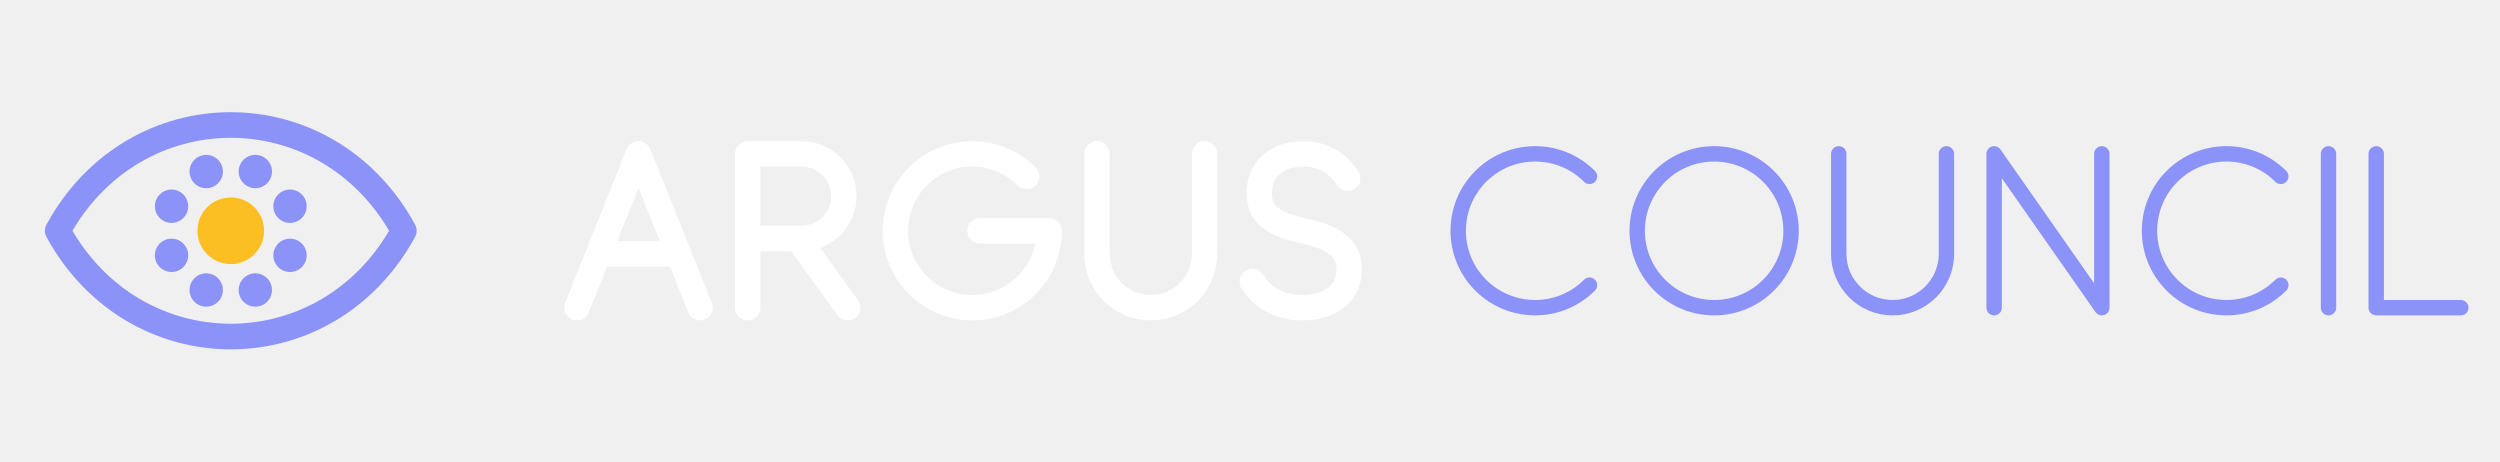
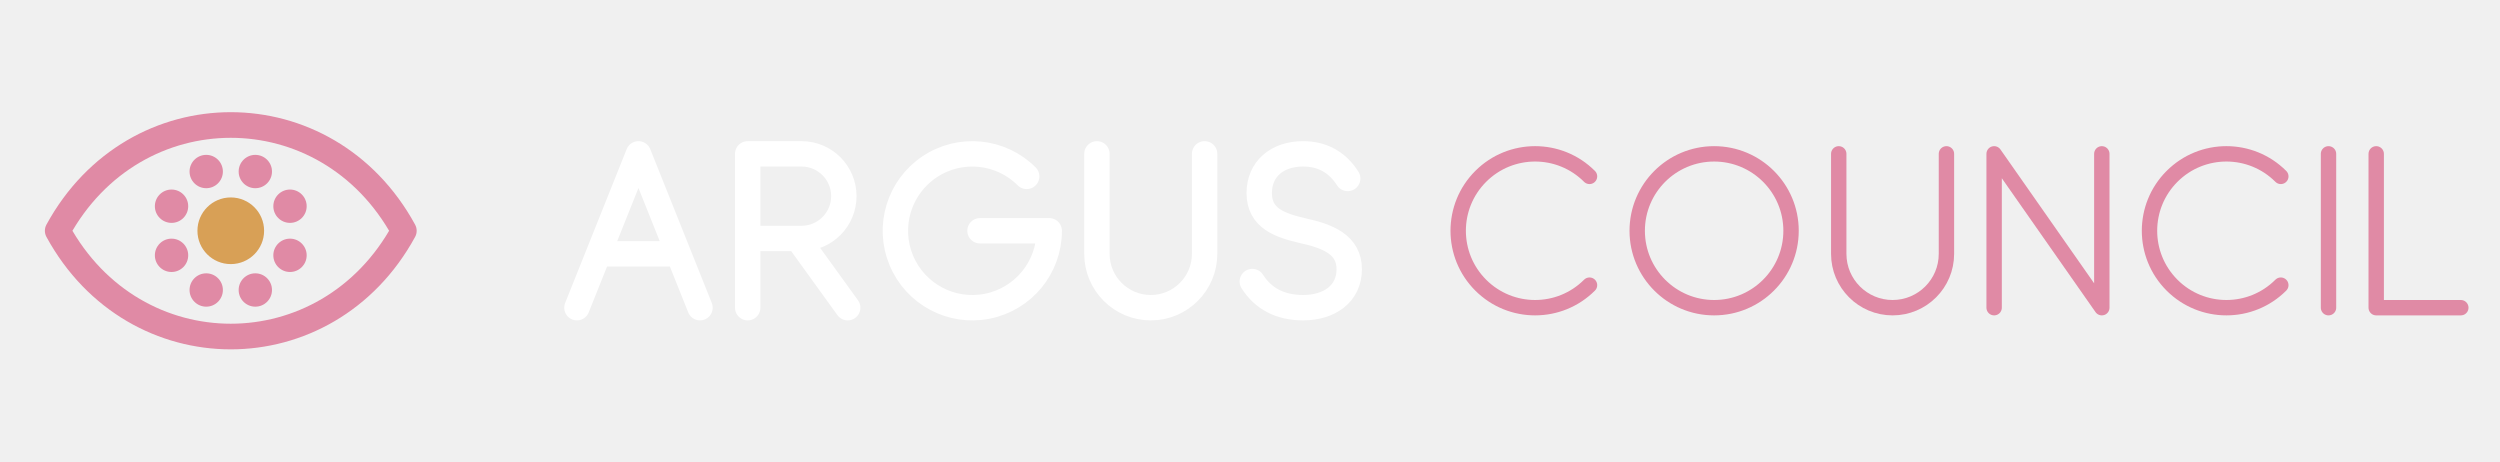
<svg xmlns="http://www.w3.org/2000/svg" viewBox="0 0 390 72" width="390" height="72" role="img" aria-label="Argus Council">
-   <path d="M9.00 36.00 C21.00 14.00 51.00 14.00 63.00 36.00 C51.00 58.00 21.00 58.00 9.00 36.00Z" fill="none" stroke="#8B93F8" stroke-width="4.00" stroke-linejoin="round" />
-   <circle cx="45.24" cy="39.83" r="2.60" fill="#8B93F8" />
-   <circle cx="39.83" cy="45.24" r="2.60" fill="#8B93F8" />
-   <circle cx="32.17" cy="45.24" r="2.60" fill="#8B93F8" />
-   <circle cx="26.76" cy="39.83" r="2.60" fill="#8B93F8" />
-   <circle cx="26.76" cy="32.17" r="2.60" fill="#8B93F8" />
-   <circle cx="32.17" cy="26.76" r="2.60" fill="#8B93F8" />
-   <circle cx="39.83" cy="26.76" r="2.60" fill="#8B93F8" />
-   <circle cx="45.24" cy="32.17" r="2.60" fill="#8B93F8" />
-   <circle cx="36.00" cy="36.00" r="5.20" fill="#FBBF24" />
+   <path d="M9.00 36.00 C21.00 14.00 51.00 14.00 63.00 36.00 C51.00 58.00 21.00 58.00 9.00 36.00Z" fill="none" stroke="#E08AA5" stroke-width="4.00" stroke-linejoin="round" />
+   <circle cx="45.24" cy="39.83" r="2.60" fill="#E08AA5" />
+   <circle cx="39.83" cy="45.24" r="2.60" fill="#E08AA5" />
+   <circle cx="32.17" cy="45.24" r="2.60" fill="#E08AA5" />
+   <circle cx="26.76" cy="39.83" r="2.60" fill="#E08AA5" />
+   <circle cx="26.76" cy="32.17" r="2.60" fill="#E08AA5" />
+   <circle cx="32.17" cy="26.76" r="2.60" fill="#E08AA5" />
+   <circle cx="39.83" cy="26.76" r="2.60" fill="#E08AA5" />
+   <circle cx="45.24" cy="32.17" r="2.60" fill="#E08AA5" />
+   <circle cx="36.00" cy="36.00" r="5.20" fill="#D8A056" />
  <g transform="translate(90.00 24.00) scale(1.2)" fill="none" stroke="#FFFFFF" stroke-width="3.3" stroke-linecap="round" stroke-linejoin="round">
    <path transform="translate(0.00 0)" d="M0 20 L8 0 L16 20 M3.4 13 H12.6" />
    <path transform="translate(22.20 0)" d="M0 20 V0 H7 A5.5 5.5 0 0 1 7 11 H0 M6.5 11 L13 20" />
    <path transform="translate(41.40 0)" d="M17.07 2.93 A10 10 0 1 0 20 10 H11" />
    <path transform="translate(67.60 0)" d="M0 0 V13 A7 7 0 0 0 14 13 V0" />
    <path transform="translate(87.80 0)" d="M12.4 3.2 C11 1 9 0 6.6 0 C3.2 0 0.9 2 0.9 5.1 C0.9 8.4 3.6 9.3 6.6 10 C9.8 10.7 12.6 11.8 12.6 15 C12.6 18.2 10 20 6.6 20 C3.6 20 1.4 18.8 0 16.6" />
  </g>
-   <g transform="translate(227.48 24.00) scale(1.2)" fill="none" stroke="#8B93F8" stroke-width="2.0" stroke-linecap="round" stroke-linejoin="round">
+   <g transform="translate(227.48 24.00) scale(1.2)" fill="none" stroke="#E08AA5" stroke-width="2.0" stroke-linecap="round" stroke-linejoin="round">
    <path transform="translate(0.00 0)" d="M17.07 2.93 A10 10 0 1 0 17.07 17.07" />
    <path transform="translate(23.27 0)" d="M20 10 A10 10 0 1 0 0 10 A10 10 0 1 0 20 10" />
    <path transform="translate(49.47 0)" d="M0 0 V13 A7 7 0 0 0 14 13 V0" />
    <path transform="translate(69.67 0)" d="M0 20 V0 L14 20 V0" />
    <path transform="translate(89.87 0)" d="M17.07 2.93 A10 10 0 1 0 17.07 17.07" />
    <path transform="translate(113.14 0)" d="M0 0 V20" />
    <path transform="translate(119.34 0)" d="M0 0 V20 H11" />
  </g>
</svg>
